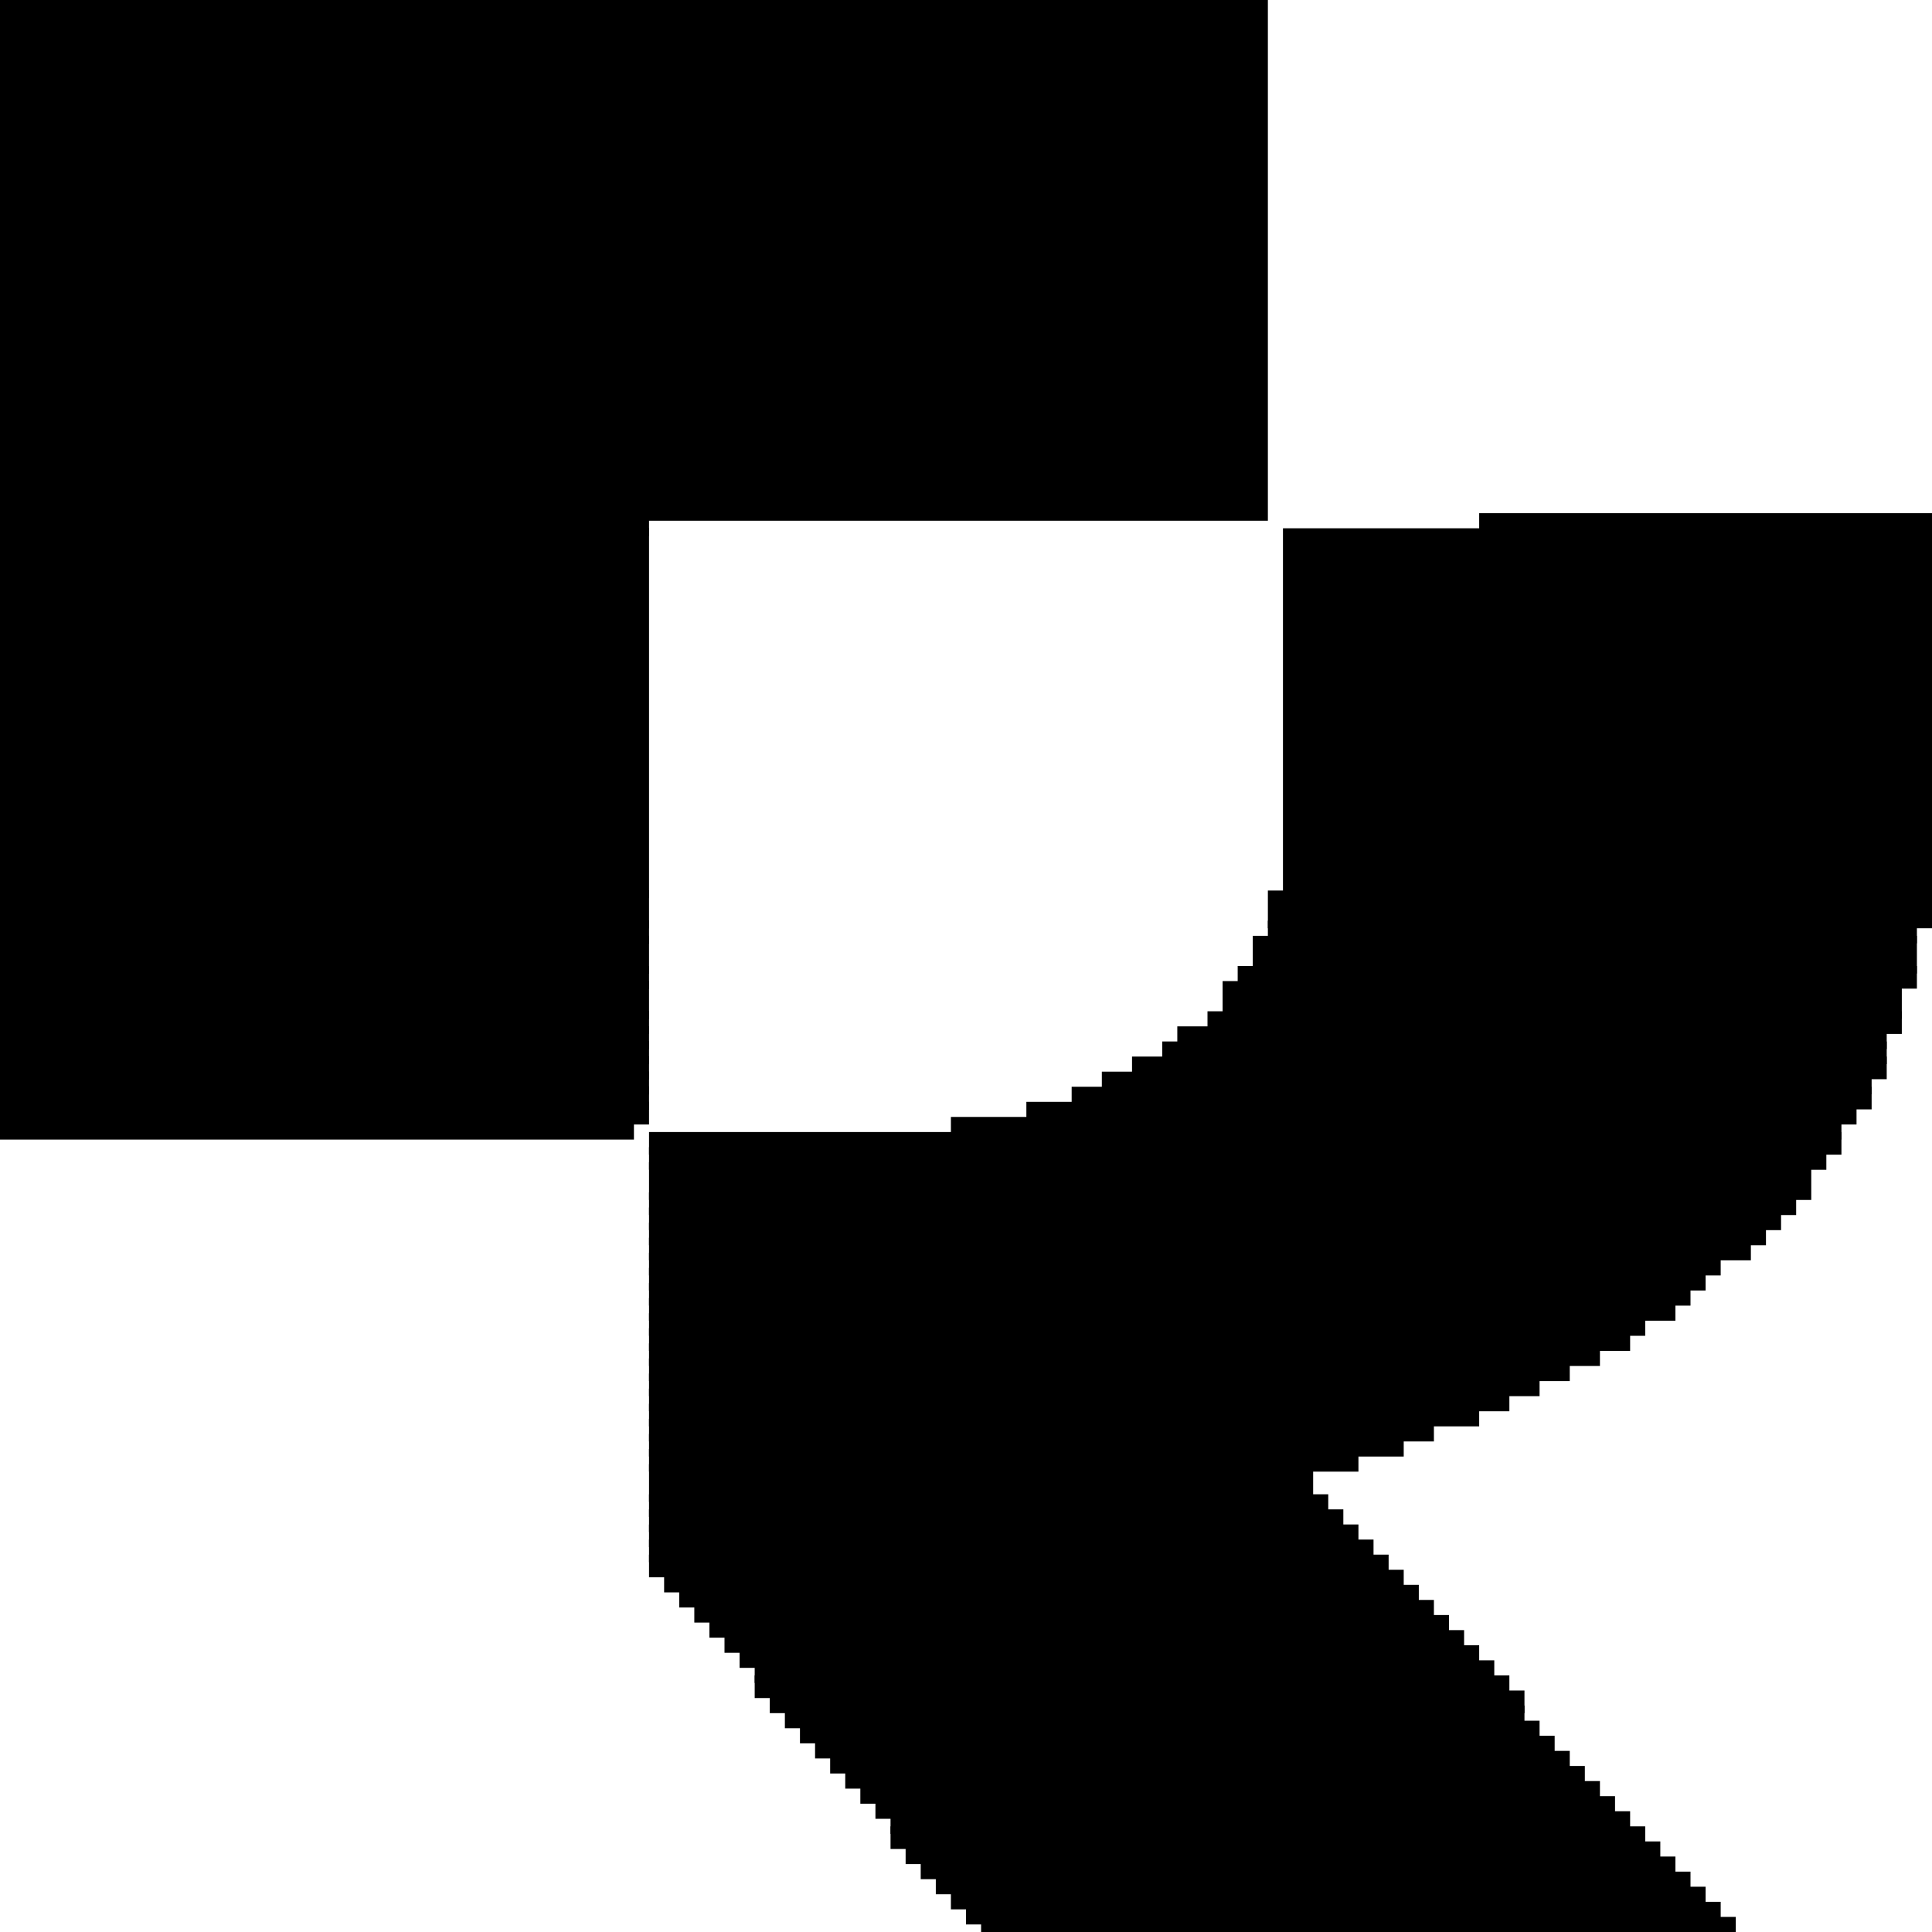
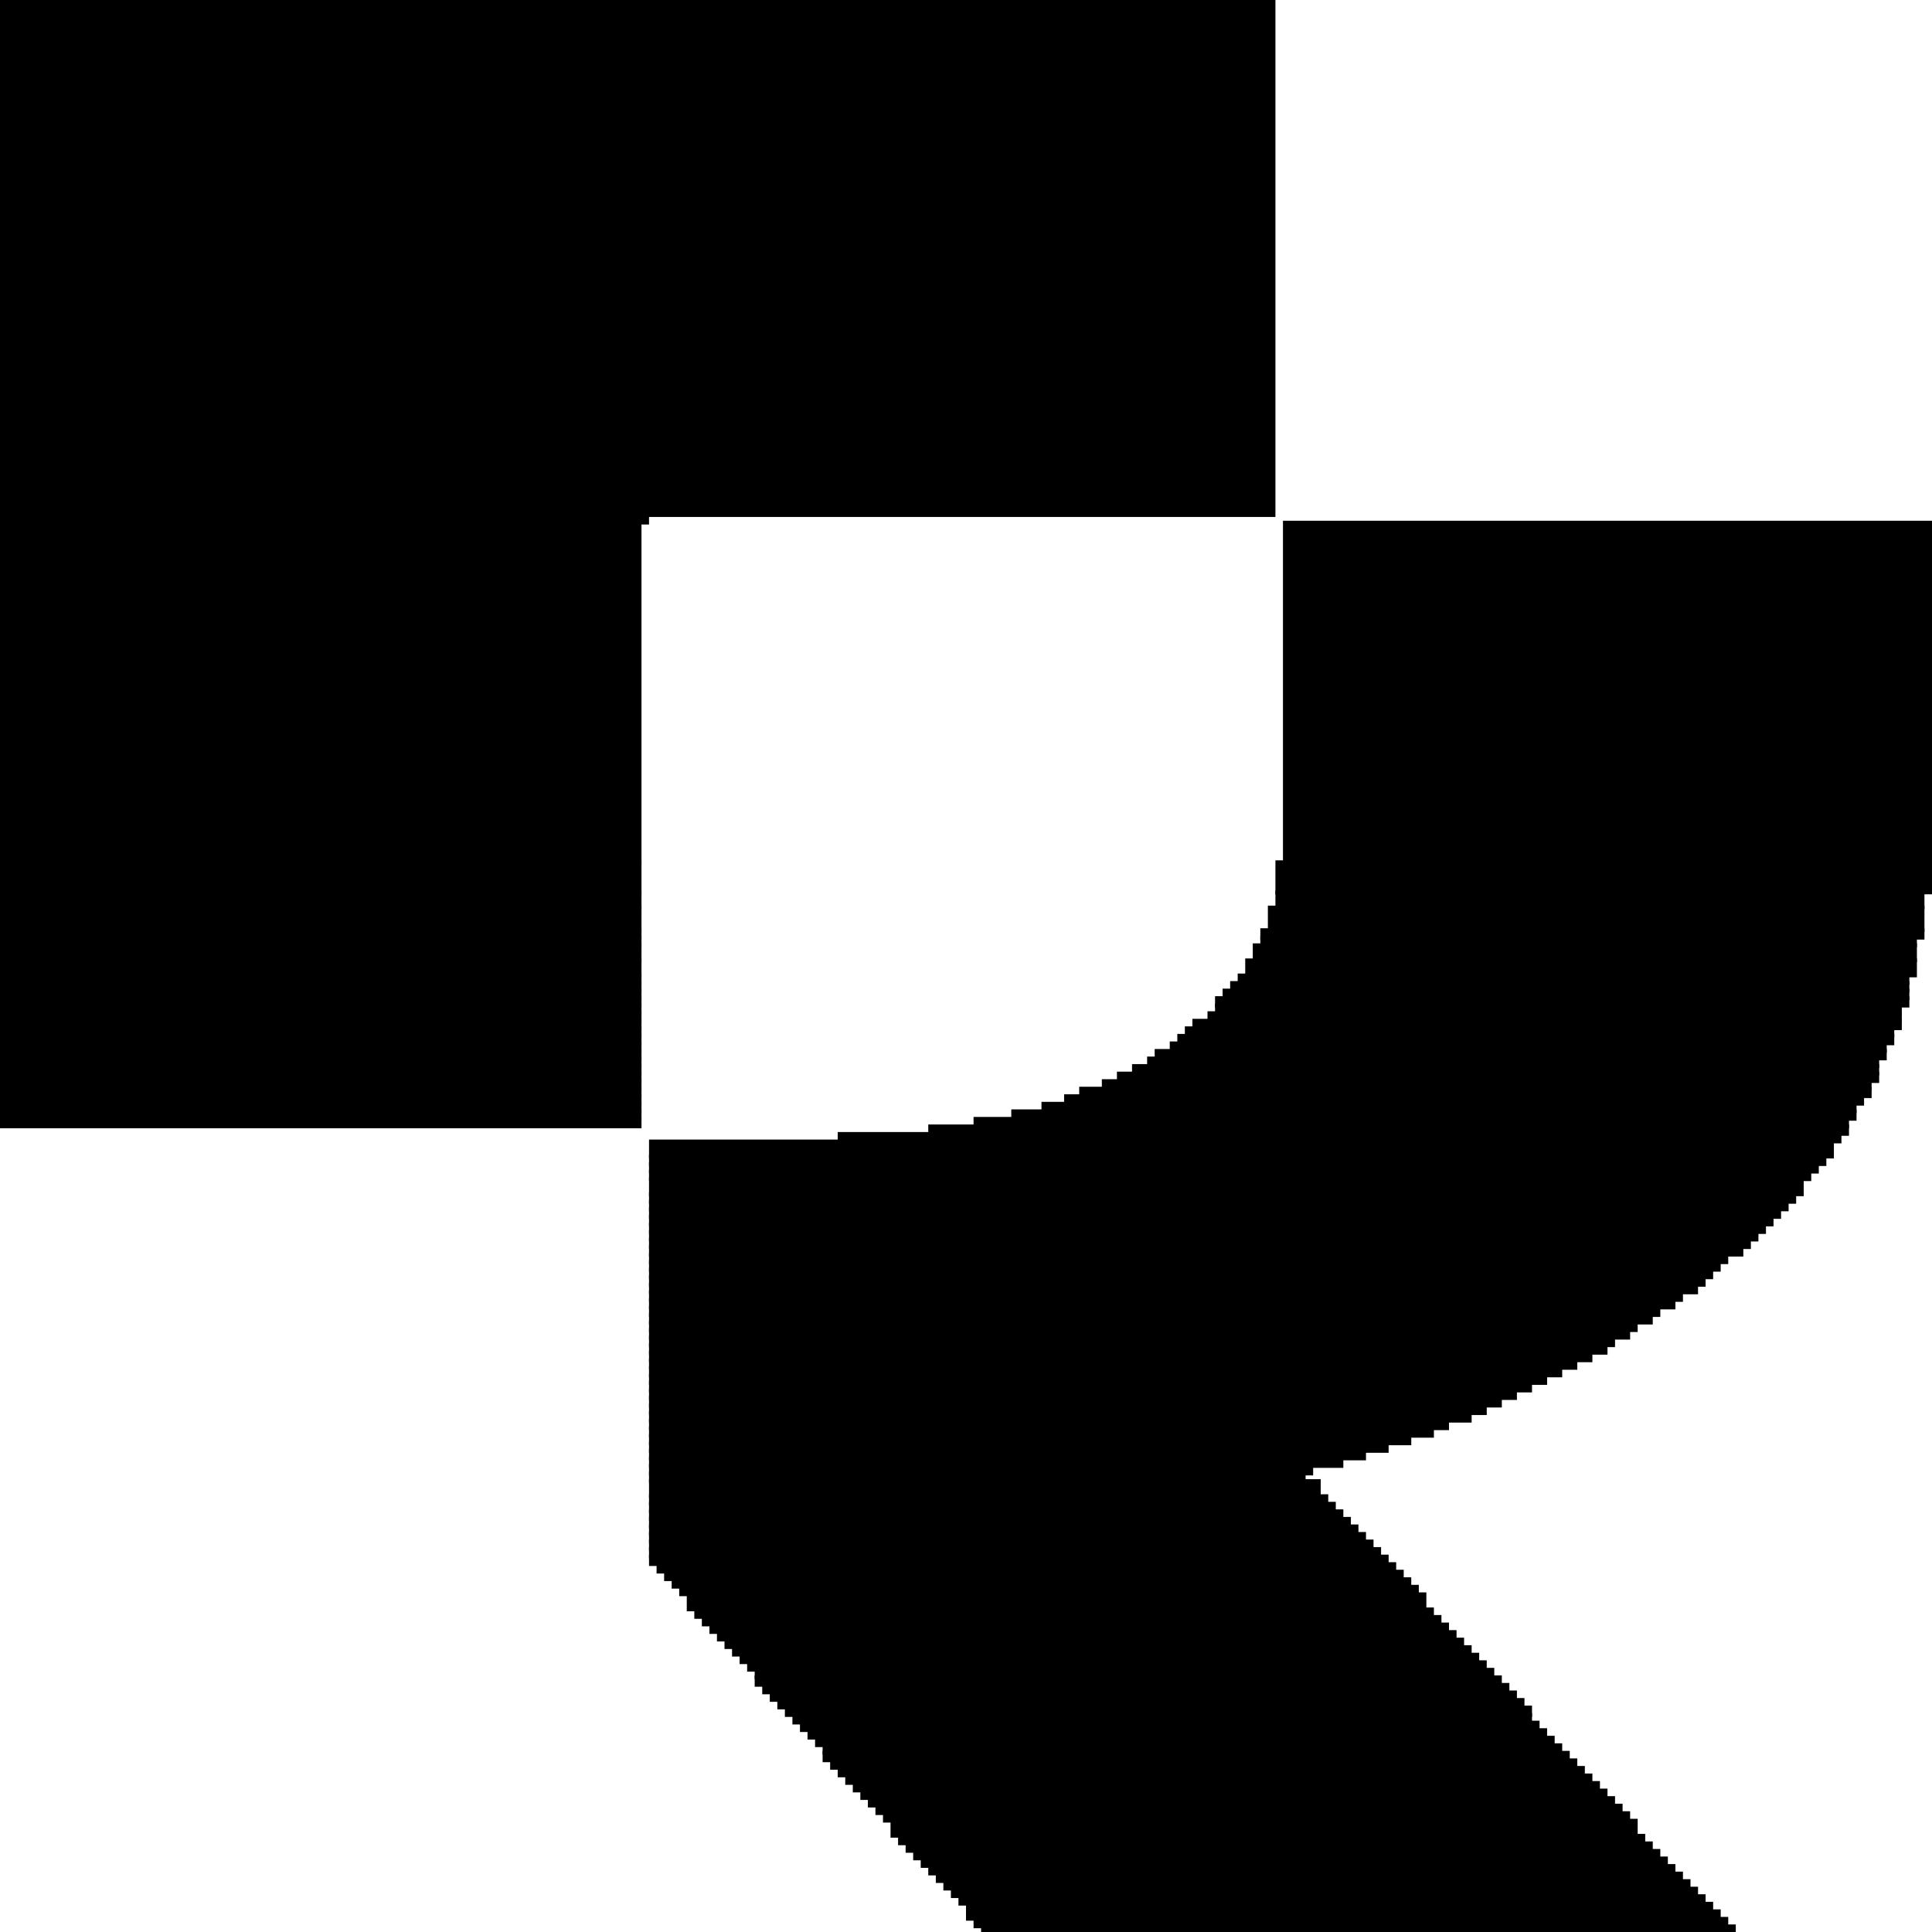
- <svg xmlns="http://www.w3.org/2000/svg" viewBox="0 0 128 128" fill="#000">
-   <rect x="0" y="0" width="84" height="34.5" />
-   <rect x="0" y="34" width="43" height="1.5" />
-   <rect x="98" y="34" width="30" height="1.5" />
-   <rect x="0" y="35" width="43" height="24.5" />
-   <rect x="85" y="35" width="43" height="24.5" />
-   <rect x="0" y="59" width="43" height="2.5" />
-   <rect x="84" y="59" width="44" height="2.5" />
-   <rect x="0" y="61" width="43" height="1.5" />
-   <rect x="84" y="61" width="43" height="1.5" />
-   <rect x="0" y="62" width="43" height="2.5" />
-   <rect x="83" y="62" width="44" height="2.5" />
-   <rect x="0" y="64" width="43" height="1.5" />
-   <rect x="82" y="64" width="45" height="1.5" />
-   <rect x="0" y="65" width="43" height="2.5" />
-   <rect x="81" y="65" width="45" height="2.5" />
-   <rect x="0" y="67" width="43" height="1.5" />
-   <rect x="80" y="67" width="46" height="1.5" />
-   <rect x="0" y="68" width="43" height="1.5" />
-   <rect x="78" y="68" width="47" height="1.5" />
-   <rect x="0" y="69" width="43" height="1.5" />
-   <rect x="77" y="69" width="48" height="1.5" />
-   <rect x="0" y="70" width="43" height="1.5" />
-   <rect x="75" y="70" width="50" height="1.5" />
-   <rect x="0" y="71" width="43" height="1.5" />
-   <rect x="73" y="71" width="51" height="1.5" />
-   <rect x="0" y="72" width="43" height="1.5" />
-   <rect x="71" y="72" width="53" height="1.5" />
-   <rect x="0" y="73" width="43" height="1.5" />
-   <rect x="68" y="73" width="55" height="1.5" />
-   <rect x="0" y="74" width="42" height="1.5" />
-   <rect x="63" y="74" width="59" height="1.5" />
-   <rect x="43" y="75" width="79" height="1.5" />
-   <rect x="43" y="76" width="78" height="1.5" />
-   <rect x="43" y="77" width="77" height="2.5" />
-   <rect x="43" y="79" width="76" height="1.5" />
-   <rect x="43" y="80" width="75" height="1.5" />
-   <rect x="43" y="81" width="74" height="1.5" />
-   <rect x="43" y="82" width="73" height="1.5" />
-   <rect x="43" y="83" width="71" height="1.5" />
-   <rect x="43" y="84" width="70" height="1.5" />
-   <rect x="43" y="85" width="69" height="1.5" />
-   <rect x="43" y="86" width="68" height="1.5" />
-   <rect x="43" y="87" width="66" height="1.5" />
-   <rect x="43" y="88" width="65" height="1.5" />
-   <rect x="43" y="89" width="63" height="1.5" />
-   <rect x="43" y="90" width="61" height="1.5" />
-   <rect x="43" y="91" width="59" height="1.5" />
-   <rect x="43" y="92" width="57" height="1.5" />
-   <rect x="43" y="93" width="55" height="1.5" />
-   <rect x="43" y="94" width="52" height="1.5" />
-   <rect x="43" y="95" width="50" height="1.5" />
-   <rect x="43" y="96" width="47" height="1.5" />
-   <rect x="43" y="97" width="44" height="2.5" />
-   <rect x="43" y="99" width="45" height="1.5" />
-   <rect x="43" y="100" width="46" height="1.5" />
-   <rect x="43" y="101" width="47" height="1.5" />
-   <rect x="43" y="102" width="48" height="1.5" />
-   <rect x="43" y="103" width="49" height="1.5" />
-   <rect x="44" y="104" width="49" height="1.5" />
-   <rect x="45" y="105" width="49" height="1.5" />
-   <rect x="46" y="106" width="49" height="1.5" />
-   <rect x="47" y="107" width="49" height="1.5" />
-   <rect x="48" y="108" width="49" height="1.5" />
-   <rect x="49" y="109" width="49" height="1.5" />
-   <rect x="50" y="110" width="49" height="1.5" />
-   <rect x="50" y="111" width="50" height="1.5" />
-   <rect x="51" y="112" width="50" height="1.5" />
-   <rect x="52" y="113" width="49" height="1.5" />
-   <rect x="53" y="114" width="49" height="1.5" />
-   <rect x="54" y="115" width="49" height="1.5" />
-   <rect x="55" y="116" width="49" height="1.5" />
-   <rect x="56" y="117" width="49" height="1.5" />
-   <rect x="57" y="118" width="49" height="1.5" />
-   <rect x="58" y="119" width="49" height="1.5" />
-   <rect x="59" y="120" width="49" height="1.5" />
-   <rect x="59" y="121" width="50" height="1.5" />
-   <rect x="60" y="122" width="50" height="1.5" />
-   <rect x="61" y="123" width="50" height="1.5" />
-   <rect x="62" y="124" width="50" height="1.5" />
-   <rect x="63" y="125" width="50" height="1.5" />
-   <rect x="64" y="126" width="50" height="1.5" />
-   <rect x="65" y="127" width="50" height="1" />
+ <svg xmlns="http://www.w3.org/2000/svg" viewBox="0 0 256 256" fill="#000">
+   <rect x="0" y="0" width="169" height="68.5" />
+   <rect x="0" y="68" width="86" height="1.5" />
+   <rect x="0" y="69" width="85" height="45.5" />
+   <rect x="170" y="69" width="86" height="45.5" />
+   <rect x="0" y="114" width="85" height="4.5" />
+   <rect x="169" y="114" width="87" height="4.5" />
+   <rect x="0" y="118" width="85" height="2.5" />
+   <rect x="169" y="118" width="86" height="2.5" />
+   <rect x="0" y="120" width="85" height="3.5" />
+   <rect x="168" y="120" width="87" height="3.5" />
+   <rect x="0" y="123" width="85" height="1.5" />
+   <rect x="167" y="123" width="88" height="1.5" />
+   <rect x="0" y="124" width="85" height="1.5" />
+   <rect x="167" y="124" width="87" height="1.5" />
+   <rect x="0" y="125" width="85" height="2.5" />
+   <rect x="166" y="125" width="88" height="2.5" />
+   <rect x="0" y="127" width="85" height="2.5" />
+   <rect x="165" y="127" width="89" height="2.5" />
+   <rect x="0" y="129" width="85" height="1.5" />
+   <rect x="164" y="129" width="89" height="1.5" />
+   <rect x="0" y="130" width="85" height="1.5" />
+   <rect x="163" y="130" width="90" height="1.5" />
+   <rect x="0" y="131" width="85" height="1.5" />
+   <rect x="162" y="131" width="91" height="1.5" />
+   <rect x="0" y="132" width="85" height="1.5" />
+   <rect x="161" y="132" width="92" height="1.5" />
+   <rect x="0" y="133" width="85" height="1.5" />
+   <rect x="161" y="133" width="91" height="1.5" />
+   <rect x="0" y="134" width="85" height="1.5" />
+   <rect x="160" y="134" width="92" height="1.5" />
+   <rect x="0" y="135" width="85" height="1.5" />
+   <rect x="158" y="135" width="94" height="1.5" />
+   <rect x="0" y="136" width="85" height="1.5" />
+   <rect x="157" y="136" width="94" height="1.5" />
+   <rect x="0" y="137" width="85" height="1.5" />
+   <rect x="156" y="137" width="95" height="1.5" />
+   <rect x="0" y="138" width="85" height="1.5" />
+   <rect x="155" y="138" width="95" height="1.5" />
+   <rect x="0" y="139" width="85" height="1.5" />
+   <rect x="153" y="139" width="97" height="1.5" />
+   <rect x="0" y="140" width="85" height="1.5" />
+   <rect x="152" y="140" width="97" height="1.5" />
+   <rect x="0" y="141" width="85" height="1.5" />
+   <rect x="150" y="141" width="99" height="1.5" />
+   <rect x="0" y="142" width="85" height="1.5" />
+   <rect x="148" y="142" width="101" height="1.5" />
+   <rect x="0" y="143" width="85" height="1.5" />
+   <rect x="146" y="143" width="102" height="1.5" />
+   <rect x="0" y="144" width="85" height="1.5" />
+   <rect x="143" y="144" width="105" height="1.5" />
+   <rect x="0" y="145" width="85" height="1.5" />
+   <rect x="141" y="145" width="106" height="1.5" />
+   <rect x="0" y="146" width="85" height="1.5" />
+   <rect x="138" y="146" width="108" height="1.5" />
+   <rect x="0" y="147" width="85" height="1.5" />
+   <rect x="134" y="147" width="112" height="1.5" />
+   <rect x="0" y="148" width="85" height="1.5" />
+   <rect x="129" y="148" width="116" height="1.5" />
+   <rect x="123" y="149" width="122" height="1.5" />
+   <rect x="111" y="150" width="133" height="1.5" />
+   <rect x="86" y="151" width="157" height="2.5" />
+   <rect x="86" y="153" width="156" height="1.5" />
+   <rect x="86" y="154" width="155" height="1.5" />
+   <rect x="86" y="155" width="154" height="1.5" />
+   <rect x="86" y="156" width="153" height="2.5" />
+   <rect x="86" y="158" width="152" height="1.5" />
+   <rect x="86" y="159" width="151" height="1.5" />
+   <rect x="86" y="160" width="150" height="1.5" />
+   <rect x="86" y="161" width="149" height="1.5" />
+   <rect x="86" y="162" width="148" height="1.5" />
+   <rect x="86" y="163" width="147" height="1.5" />
+   <rect x="86" y="164" width="146" height="1.5" />
+   <rect x="86" y="165" width="145" height="1.5" />
+   <rect x="86" y="166" width="143" height="1.5" />
+   <rect x="86" y="167" width="142" height="1.5" />
+   <rect x="86" y="168" width="141" height="1.5" />
+   <rect x="86" y="169" width="140" height="1.5" />
+   <rect x="86" y="170" width="139" height="1.5" />
+   <rect x="86" y="171" width="137" height="1.5" />
+   <rect x="86" y="172" width="136" height="1.5" />
+   <rect x="86" y="173" width="134" height="1.5" />
+   <rect x="86" y="174" width="133" height="1.5" />
+   <rect x="86" y="175" width="131" height="1.5" />
+   <rect x="86" y="176" width="130" height="1.5" />
+   <rect x="86" y="177" width="128" height="1.5" />
+   <rect x="86" y="178" width="127" height="1.5" />
+   <rect x="86" y="179" width="125" height="1.5" />
+   <rect x="86" y="180" width="123" height="1.5" />
+   <rect x="86" y="181" width="121" height="1.5" />
+   <rect x="86" y="182" width="119" height="1.5" />
+   <rect x="86" y="183" width="117" height="1.5" />
+   <rect x="86" y="184" width="115" height="1.5" />
+   <rect x="86" y="185" width="113" height="1.5" />
+   <rect x="86" y="186" width="111" height="1.5" />
+   <rect x="86" y="187" width="109" height="1.5" />
+   <rect x="86" y="188" width="106" height="1.5" />
+   <rect x="86" y="189" width="104" height="1.5" />
+   <rect x="86" y="190" width="101" height="1.5" />
+   <rect x="86" y="191" width="98" height="1.5" />
+   <rect x="86" y="192" width="95" height="1.5" />
+   <rect x="86" y="193" width="92" height="1.5" />
+   <rect x="86" y="194" width="88" height="1.5" />
+   <rect x="86" y="195" width="87" height="1.5" />
+   <rect x="86" y="196" width="89" height="2.5" />
+   <rect x="86" y="198" width="90" height="1.5" />
+   <rect x="86" y="199" width="91" height="1.5" />
+   <rect x="86" y="200" width="92" height="1.5" />
+   <rect x="86" y="201" width="93" height="1.5" />
+   <rect x="86" y="202" width="94" height="1.5" />
+   <rect x="86" y="203" width="95" height="1.5" />
+   <rect x="86" y="204" width="96" height="1.5" />
+   <rect x="86" y="205" width="97" height="1.5" />
+   <rect x="86" y="206" width="98" height="1.5" />
+   <rect x="87" y="207" width="98" height="1.5" />
+   <rect x="88" y="208" width="98" height="1.5" />
+   <rect x="89" y="209" width="98" height="1.5" />
+   <rect x="90" y="210" width="98" height="1.5" />
+   <rect x="91" y="211" width="98" height="2.5" />
+   <rect x="92" y="213" width="98" height="1.5" />
+   <rect x="93" y="214" width="98" height="1.5" />
+   <rect x="94" y="215" width="98" height="1.5" />
+   <rect x="95" y="216" width="98" height="1.5" />
+   <rect x="96" y="217" width="98" height="1.5" />
+   <rect x="97" y="218" width="98" height="1.5" />
+   <rect x="98" y="219" width="98" height="1.5" />
+   <rect x="99" y="220" width="98" height="1.5" />
+   <rect x="100" y="221" width="98" height="1.5" />
+   <rect x="100" y="222" width="99" height="1.5" />
+   <rect x="101" y="223" width="99" height="1.5" />
+   <rect x="102" y="224" width="99" height="1.5" />
+   <rect x="103" y="225" width="99" height="1.5" />
+   <rect x="104" y="226" width="99" height="1.5" />
+   <rect x="105" y="227" width="98" height="1.5" />
+   <rect x="106" y="228" width="98" height="1.5" />
+   <rect x="107" y="229" width="98" height="1.5" />
+   <rect x="108" y="230" width="98" height="1.5" />
+   <rect x="109" y="231" width="98" height="1.5" />
+   <rect x="109" y="232" width="99" height="1.5" />
+   <rect x="110" y="233" width="99" height="1.5" />
+   <rect x="111" y="234" width="99" height="1.5" />
+   <rect x="112" y="235" width="99" height="1.5" />
+   <rect x="113" y="236" width="99" height="1.5" />
+   <rect x="114" y="237" width="99" height="1.5" />
+   <rect x="115" y="238" width="99" height="1.5" />
+   <rect x="116" y="239" width="99" height="1.5" />
+   <rect x="117" y="240" width="99" height="1.5" />
+   <rect x="118" y="241" width="99" height="2.5" />
+   <rect x="119" y="243" width="99" height="1.5" />
+   <rect x="120" y="244" width="99" height="1.5" />
+   <rect x="121" y="245" width="99" height="1.5" />
+   <rect x="122" y="246" width="99" height="1.5" />
+   <rect x="123" y="247" width="99" height="1.5" />
+   <rect x="124" y="248" width="99" height="1.5" />
+   <rect x="125" y="249" width="99" height="1.5" />
+   <rect x="126" y="250" width="99" height="1.5" />
+   <rect x="127" y="251" width="99" height="1.5" />
+   <rect x="128" y="252" width="99" height="1.5" />
+   <rect x="128" y="253" width="100" height="1.5" />
+   <rect x="129" y="254" width="100" height="1.5" />
+   <rect x="130" y="255" width="100" height="1" />
</svg>
